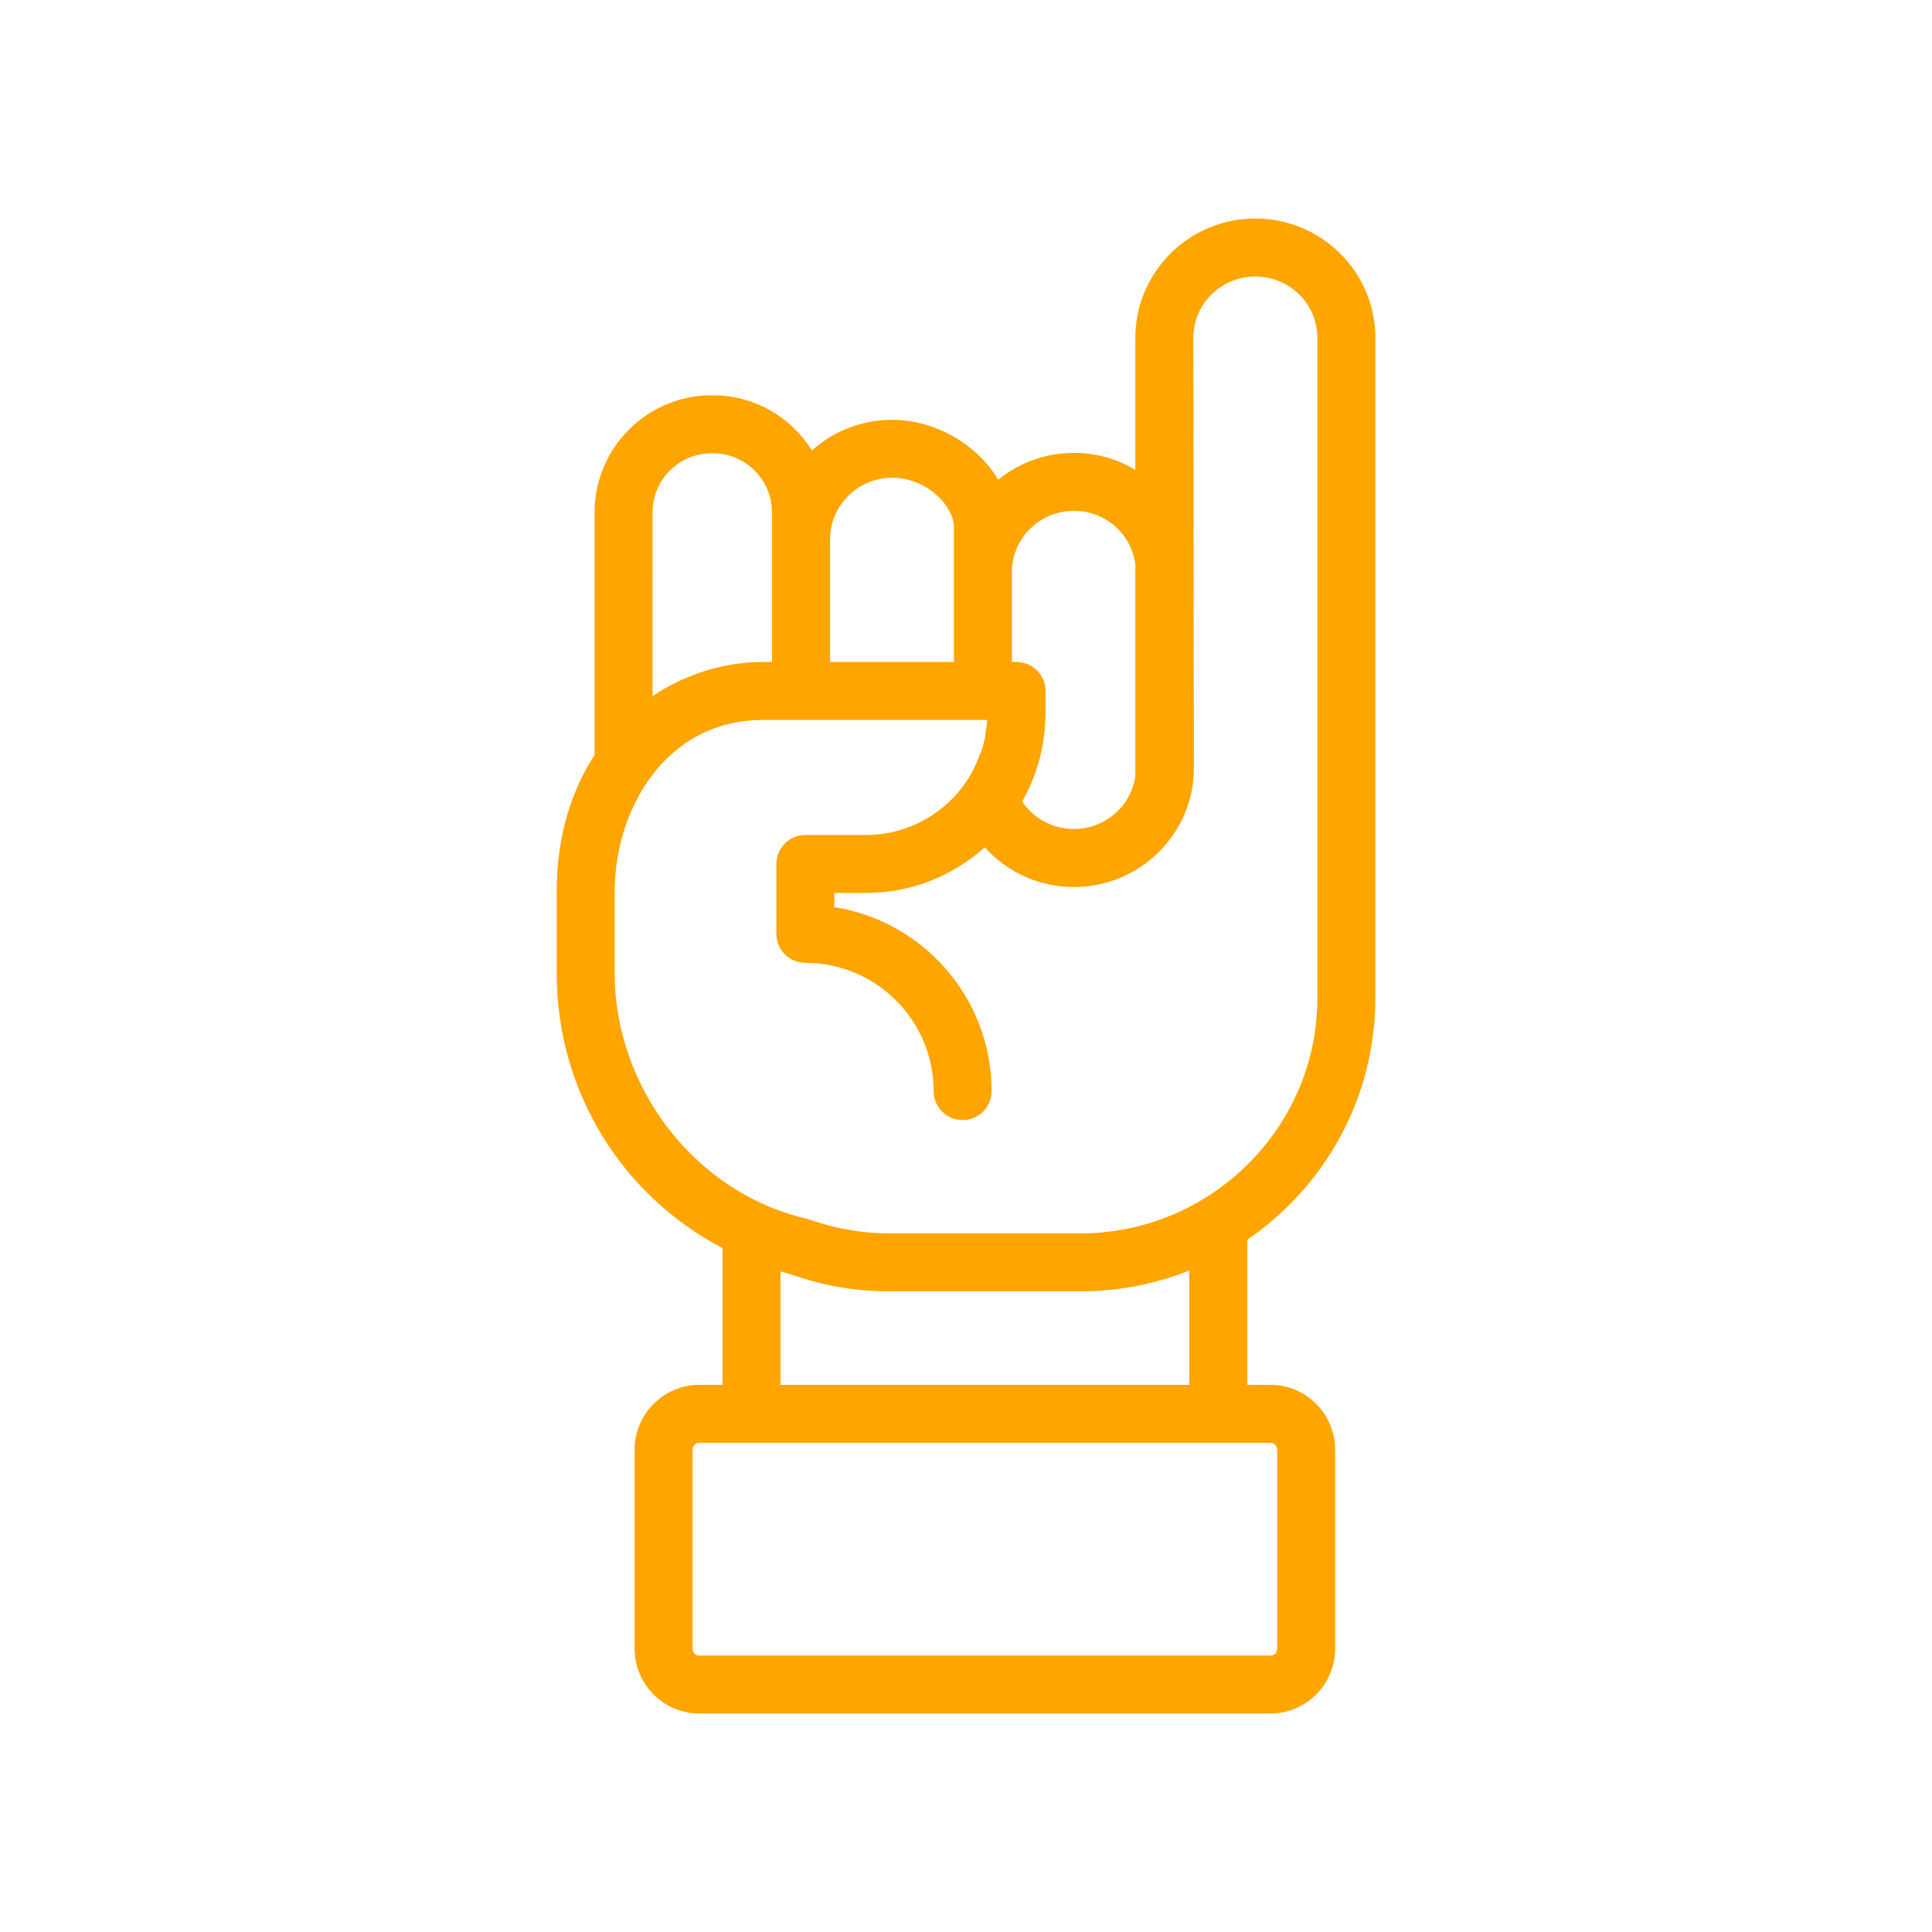
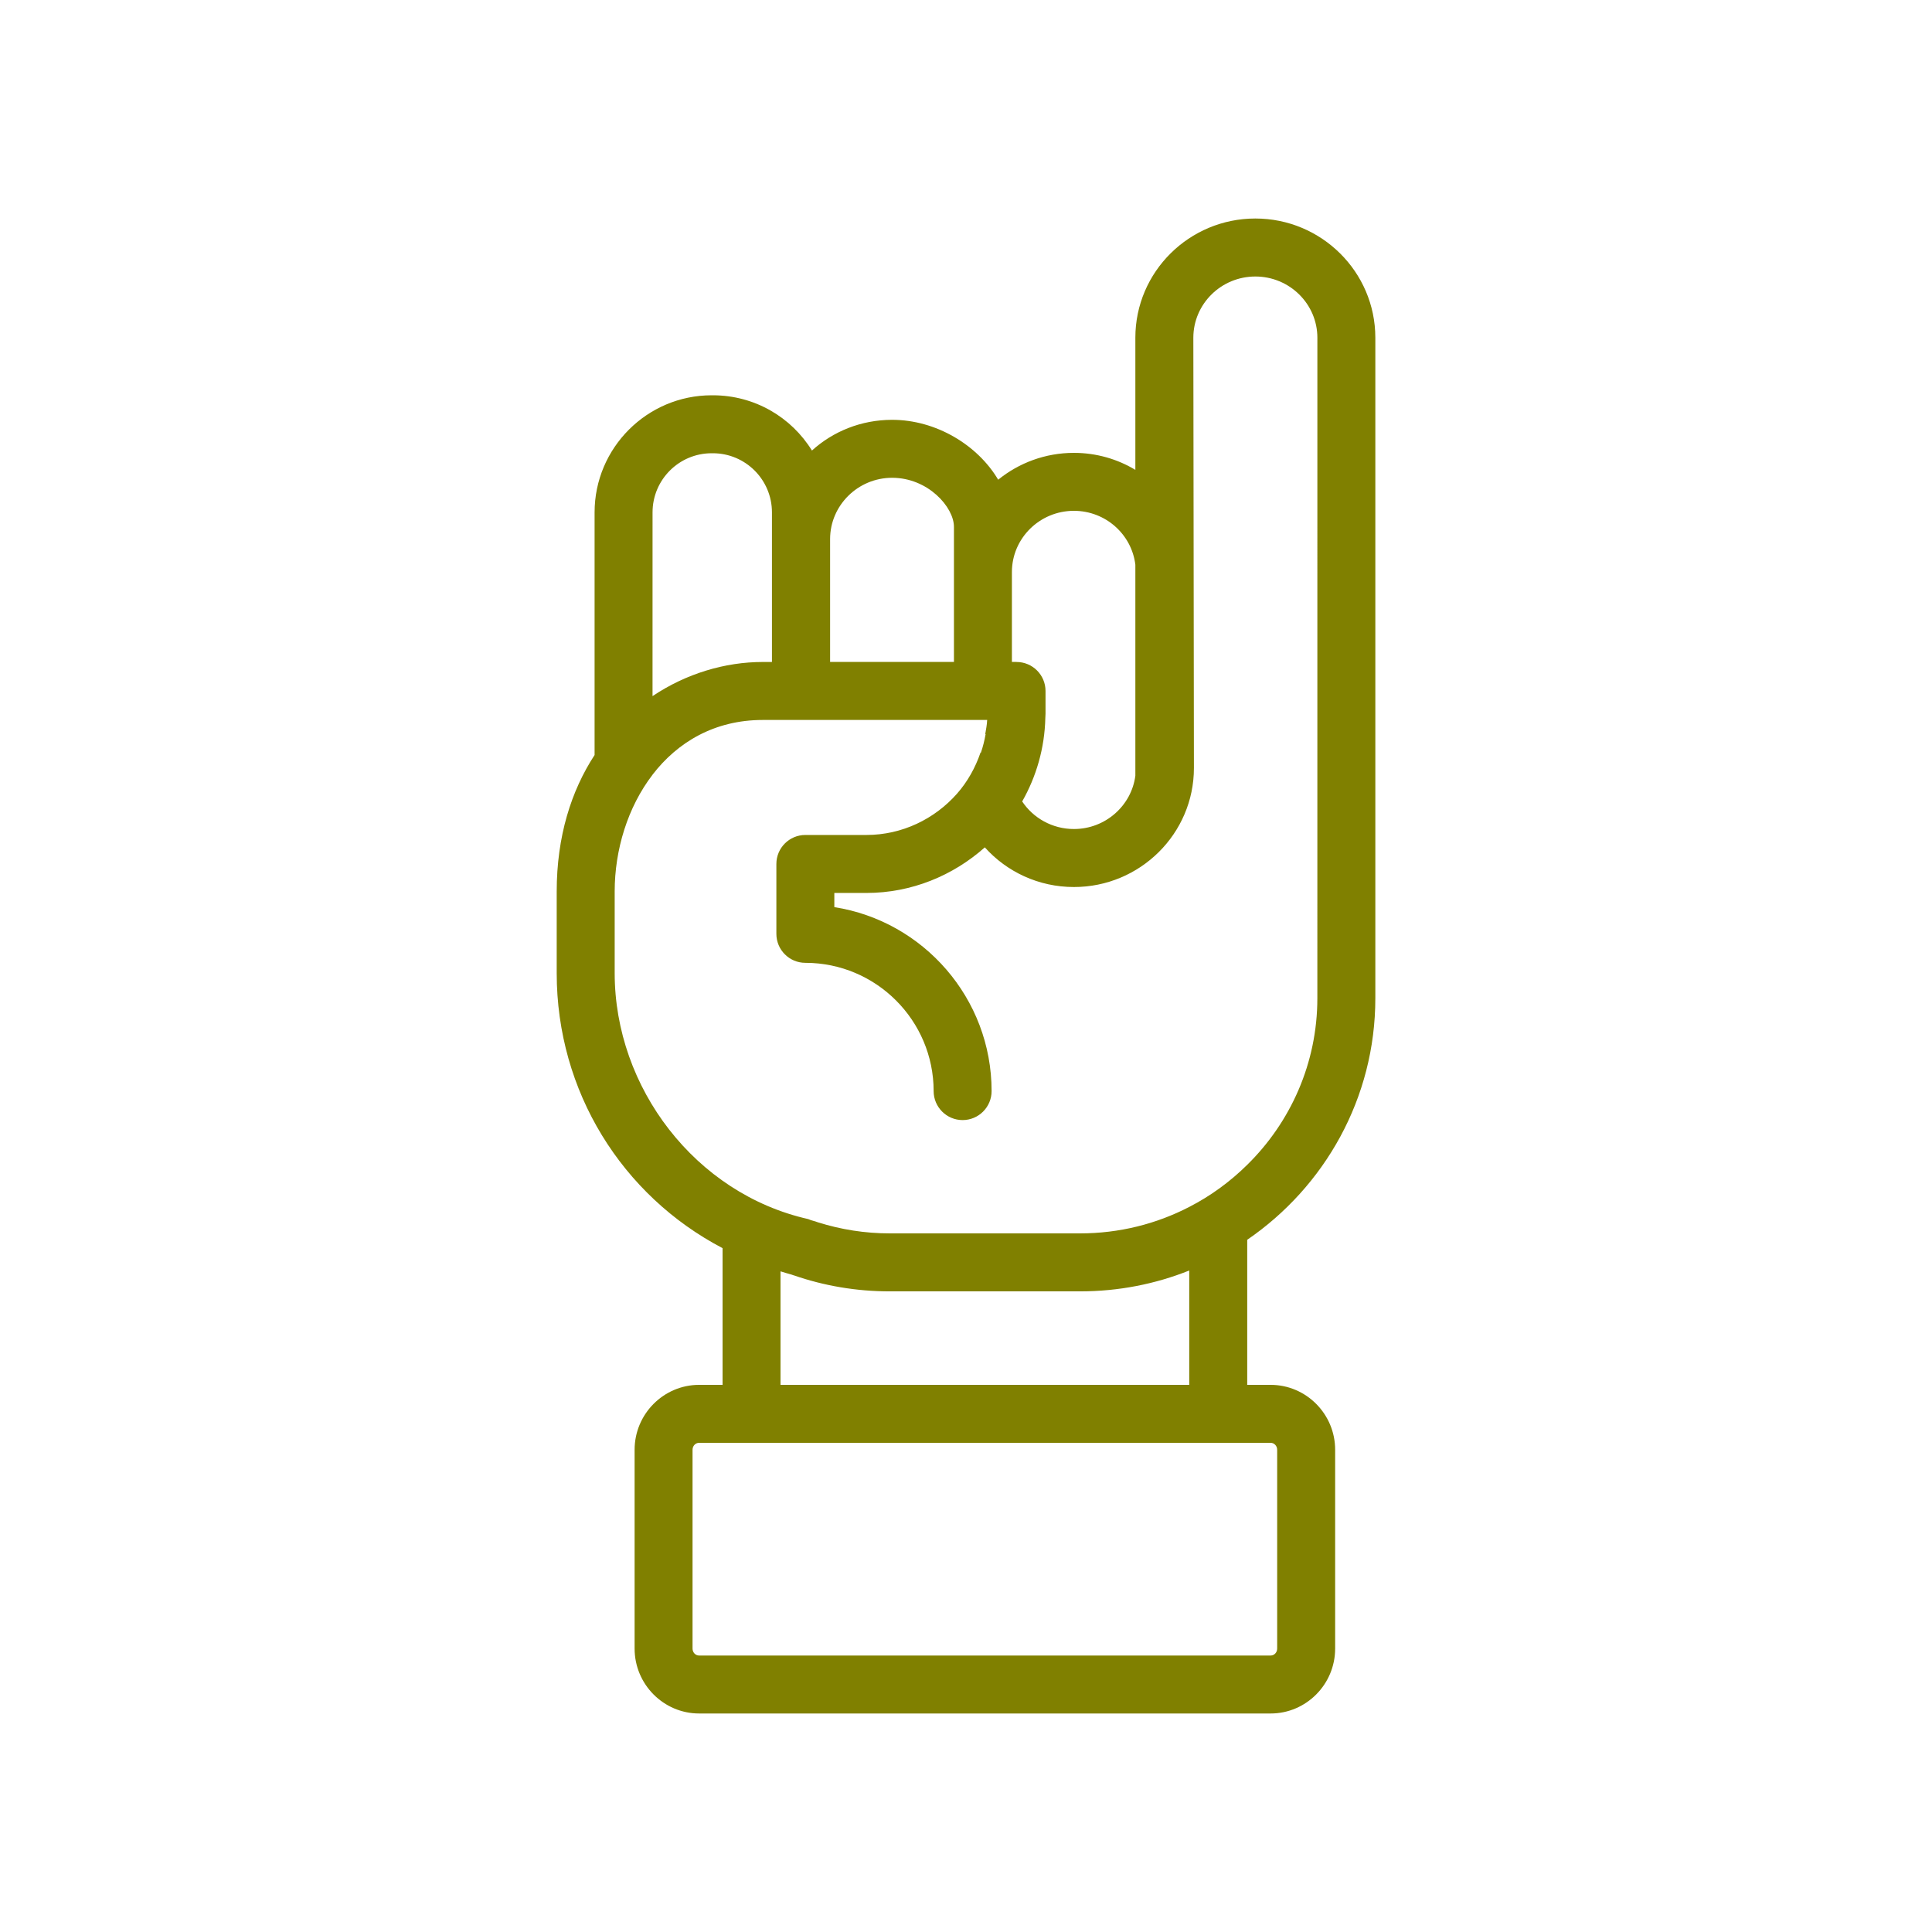
- <svg xmlns="http://www.w3.org/2000/svg" version="1.1" x="0px" y="0px" viewBox="0 0 100 100" enable-background="new 0 0 100 100" xml:space="preserve" style="fill:orange">
+ <svg xmlns="http://www.w3.org/2000/svg" version="1.1" x="0px" y="0px" viewBox="0 0 100 100" enable-background="new 0 0 100 100" xml:space="preserve" style="fill:olive">
  <path d="M64.976,11.31c-3.42,0-6.21,2.76-6.21,6.17v6.84c-0.93-0.56-2.02-0.88-3.18-0.88  c-1.48,0-2.85,0.52-3.92,1.39c-1.06-1.79-3.21-3.1-5.49-3.1c-1.6,0-3.06,0.6-4.15,1.59c-1.06-1.72-2.96-2.86-5.13-2.86h-0.06  c-3.34,0-6.06,2.72-6.06,6.06v12.559c-1.208,1.85-1.961,4.213-1.961,7.064v4.229c0,6.125,3.384,11.509,8.585,14.232v7.076h-1.213  c-1.84,0-3.34,1.51-3.34,3.36v10.29c0,1.85,1.5,3.36,3.34,3.36h29.58c1.84,0,3.34-1.51,3.34-3.36V75.04c0-1.85-1.5-3.36-3.34-3.36  h-1.211v-7.509c0,0,0.001,0,0.001-0.001c4-2.74,6.63-7.32,6.63-12.5V17.48C71.186,14.07,68.396,11.31,64.976,11.31z M52.376,33.51  v-3.9c0-1.75,1.44-3.17,3.21-3.17c1.64,0,2.99,1.22,3.18,2.79v10.9v0.02c-0.2,1.55-1.55,2.76-3.18,2.76  c-1.119,0-2.107-0.569-2.678-1.427c0.73-1.285,1.163-2.758,1.198-4.321c0.006-0.071,0.01-0.144,0.01-0.217v-1.181  c0-0.828-0.672-1.5-1.5-1.5h-0.021l0.021-0.004h-0.24C52.376,34.26,52.376,33.51,52.376,33.51z M42.966,27.9  c0-1.74,1.44-3.17,3.21-3.17c1.86,0,3.2,1.52,3.2,2.54v6.99h-6.41V27.9z M33.776,26.52c0-1.69,1.37-3.06,3.06-3.06h0.06  c1.69,0,3.06,1.37,3.06,3.06v7.744h-0.473c-1.962,0-3.97,0.602-5.708,1.767L33.776,26.52L33.776,26.52z M40.399,65.804  c0.197,0.057,0.389,0.124,0.59,0.175c0.029,0.01,0.057,0.023,0.087,0.032h0.01c1.56,0.54,3.23,0.83,4.97,0.83h9.84  c2,0,3.909-0.38,5.659-1.08v5.919H40.399V65.804z M65.766,74.68c0.19,0,0.34,0.16,0.34,0.36v10.29c0,0.2-0.15,0.36-0.34,0.36h-29.58  c-0.19,0-0.34-0.16-0.34-0.36V75.04c0-0.2,0.15-0.36,0.34-0.36H65.766z M68.186,51.67c0,3.36-1.39,6.42-3.63,8.62  c-0.88,0.87-1.89,1.61-3,2.18c-1.7,0.88-3.62,1.37-5.66,1.37h-9.84c-1.29,0-2.53-0.2-3.71-0.57h-0.004  c-0.157-0.068-0.354-0.094-0.506-0.17c-5.838-1.312-10.02-6.799-10.02-12.73v-4.23c0-2.15,0.67-4.36,1.96-6.04v-0.003  c1.295-1.685,3.213-2.832,5.708-2.832h11.612c-0.012,0.25-0.058,0.491-0.1,0.732c0.006,0.001,0.012,0.001,0.019,0.002  c-0.057,0.328-0.137,0.647-0.243,0.956c-0.007-0.001-0.013-0.001-0.02-0.002c-0.27,0.787-0.676,1.514-1.22,2.131  c-1.154,1.305-2.835,2.134-4.689,2.134h-3.158c-0.828,0-1.5,0.672-1.5,1.5v3.618c0,0.828,0.672,1.5,1.5,1.5  c3.661,0,6.64,2.979,6.64,6.639c0,0.828,0.672,1.5,1.5,1.5s1.5-0.672,1.5-1.5c0-4.805-3.534-8.8-8.14-9.522v-0.734h1.658  c2.34,0,4.489-0.9,6.131-2.36c0.001,0.001,0.002,0.002,0.003,0.003c1.13,1.26,2.78,2.05,4.61,2.05c3.42,0,6.21-2.76,6.21-6.16  l-0.03-22.27c0-1.75,1.44-3.17,3.21-3.17c1.77,0,3.21,1.42,3.21,3.17L68.186,51.67L68.186,51.67z" />
</svg>
